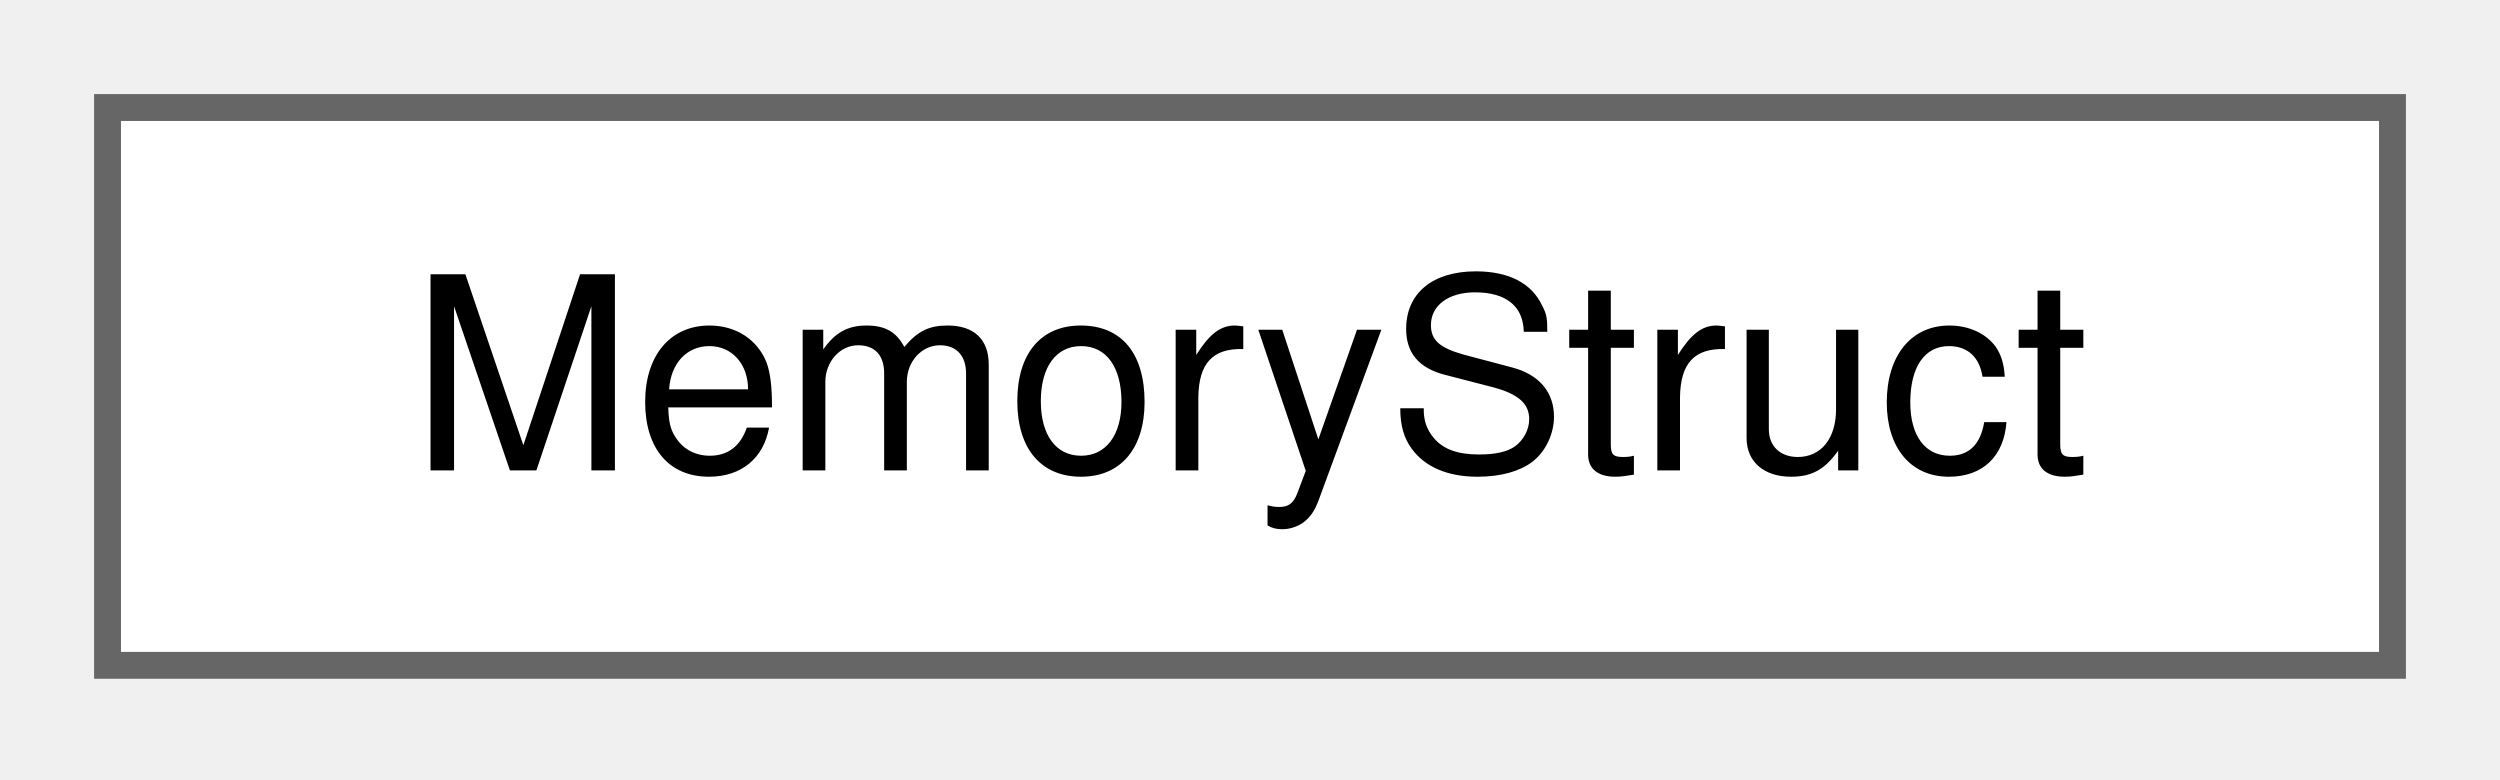
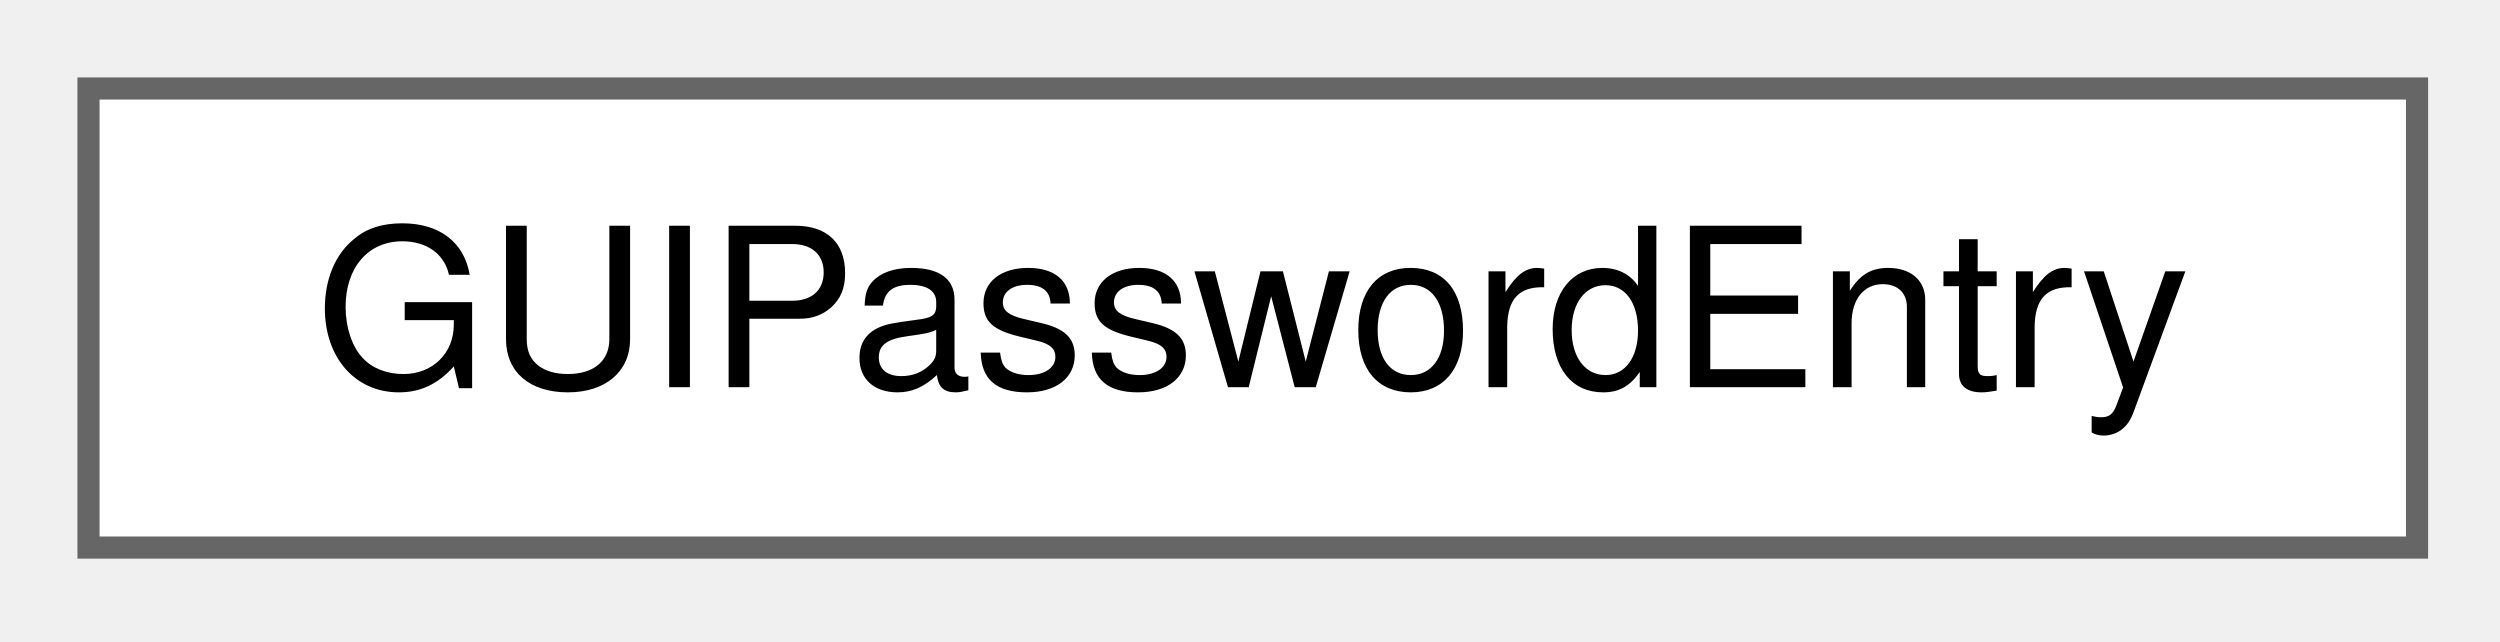
- <svg xmlns="http://www.w3.org/2000/svg" xmlns:xlink="http://www.w3.org/1999/xlink" width="93pt" height="29pt" viewBox="0.00 0.00 93.00 29.00">
+ <svg xmlns="http://www.w3.org/2000/svg" xmlns:xlink="http://www.w3.org/1999/xlink" width="113pt" height="29pt" viewBox="0.00 0.00 113.00 29.00">
  <g id="graph0" class="graph" transform="scale(1 1) rotate(0) translate(4 24.75)">
    <g id="Node000000" class="node">
      <g id="a_Node000000">
-         <a xlink:href="structMemoryStruct.html" target="_top" xlink:title=" ">
-           <polygon fill="white" stroke="#666666" points="85,-20.75 0,-20.75 0,0 85,0 85,-20.75" />
-           <text xml:space="preserve" text-anchor="middle" x="42.5" y="-7.25" font-family="Helvetica,sans-Serif" font-size="10.00">MemoryStruct</text>
+         <a xlink:href="structGUIPasswordEntry.html" target="_top" xlink:title=" ">
+           <polygon fill="white" stroke="#666666" points="105.25,-20.75 0,-20.75 0,0 105.25,0 105.25,-20.75" />
+           <text xml:space="preserve" text-anchor="middle" x="52.62" y="-7.25" font-family="Helvetica,sans-Serif" font-size="10.00">GUIPasswordEntry</text>
        </a>
      </g>
    </g>
  </g>
</svg>
